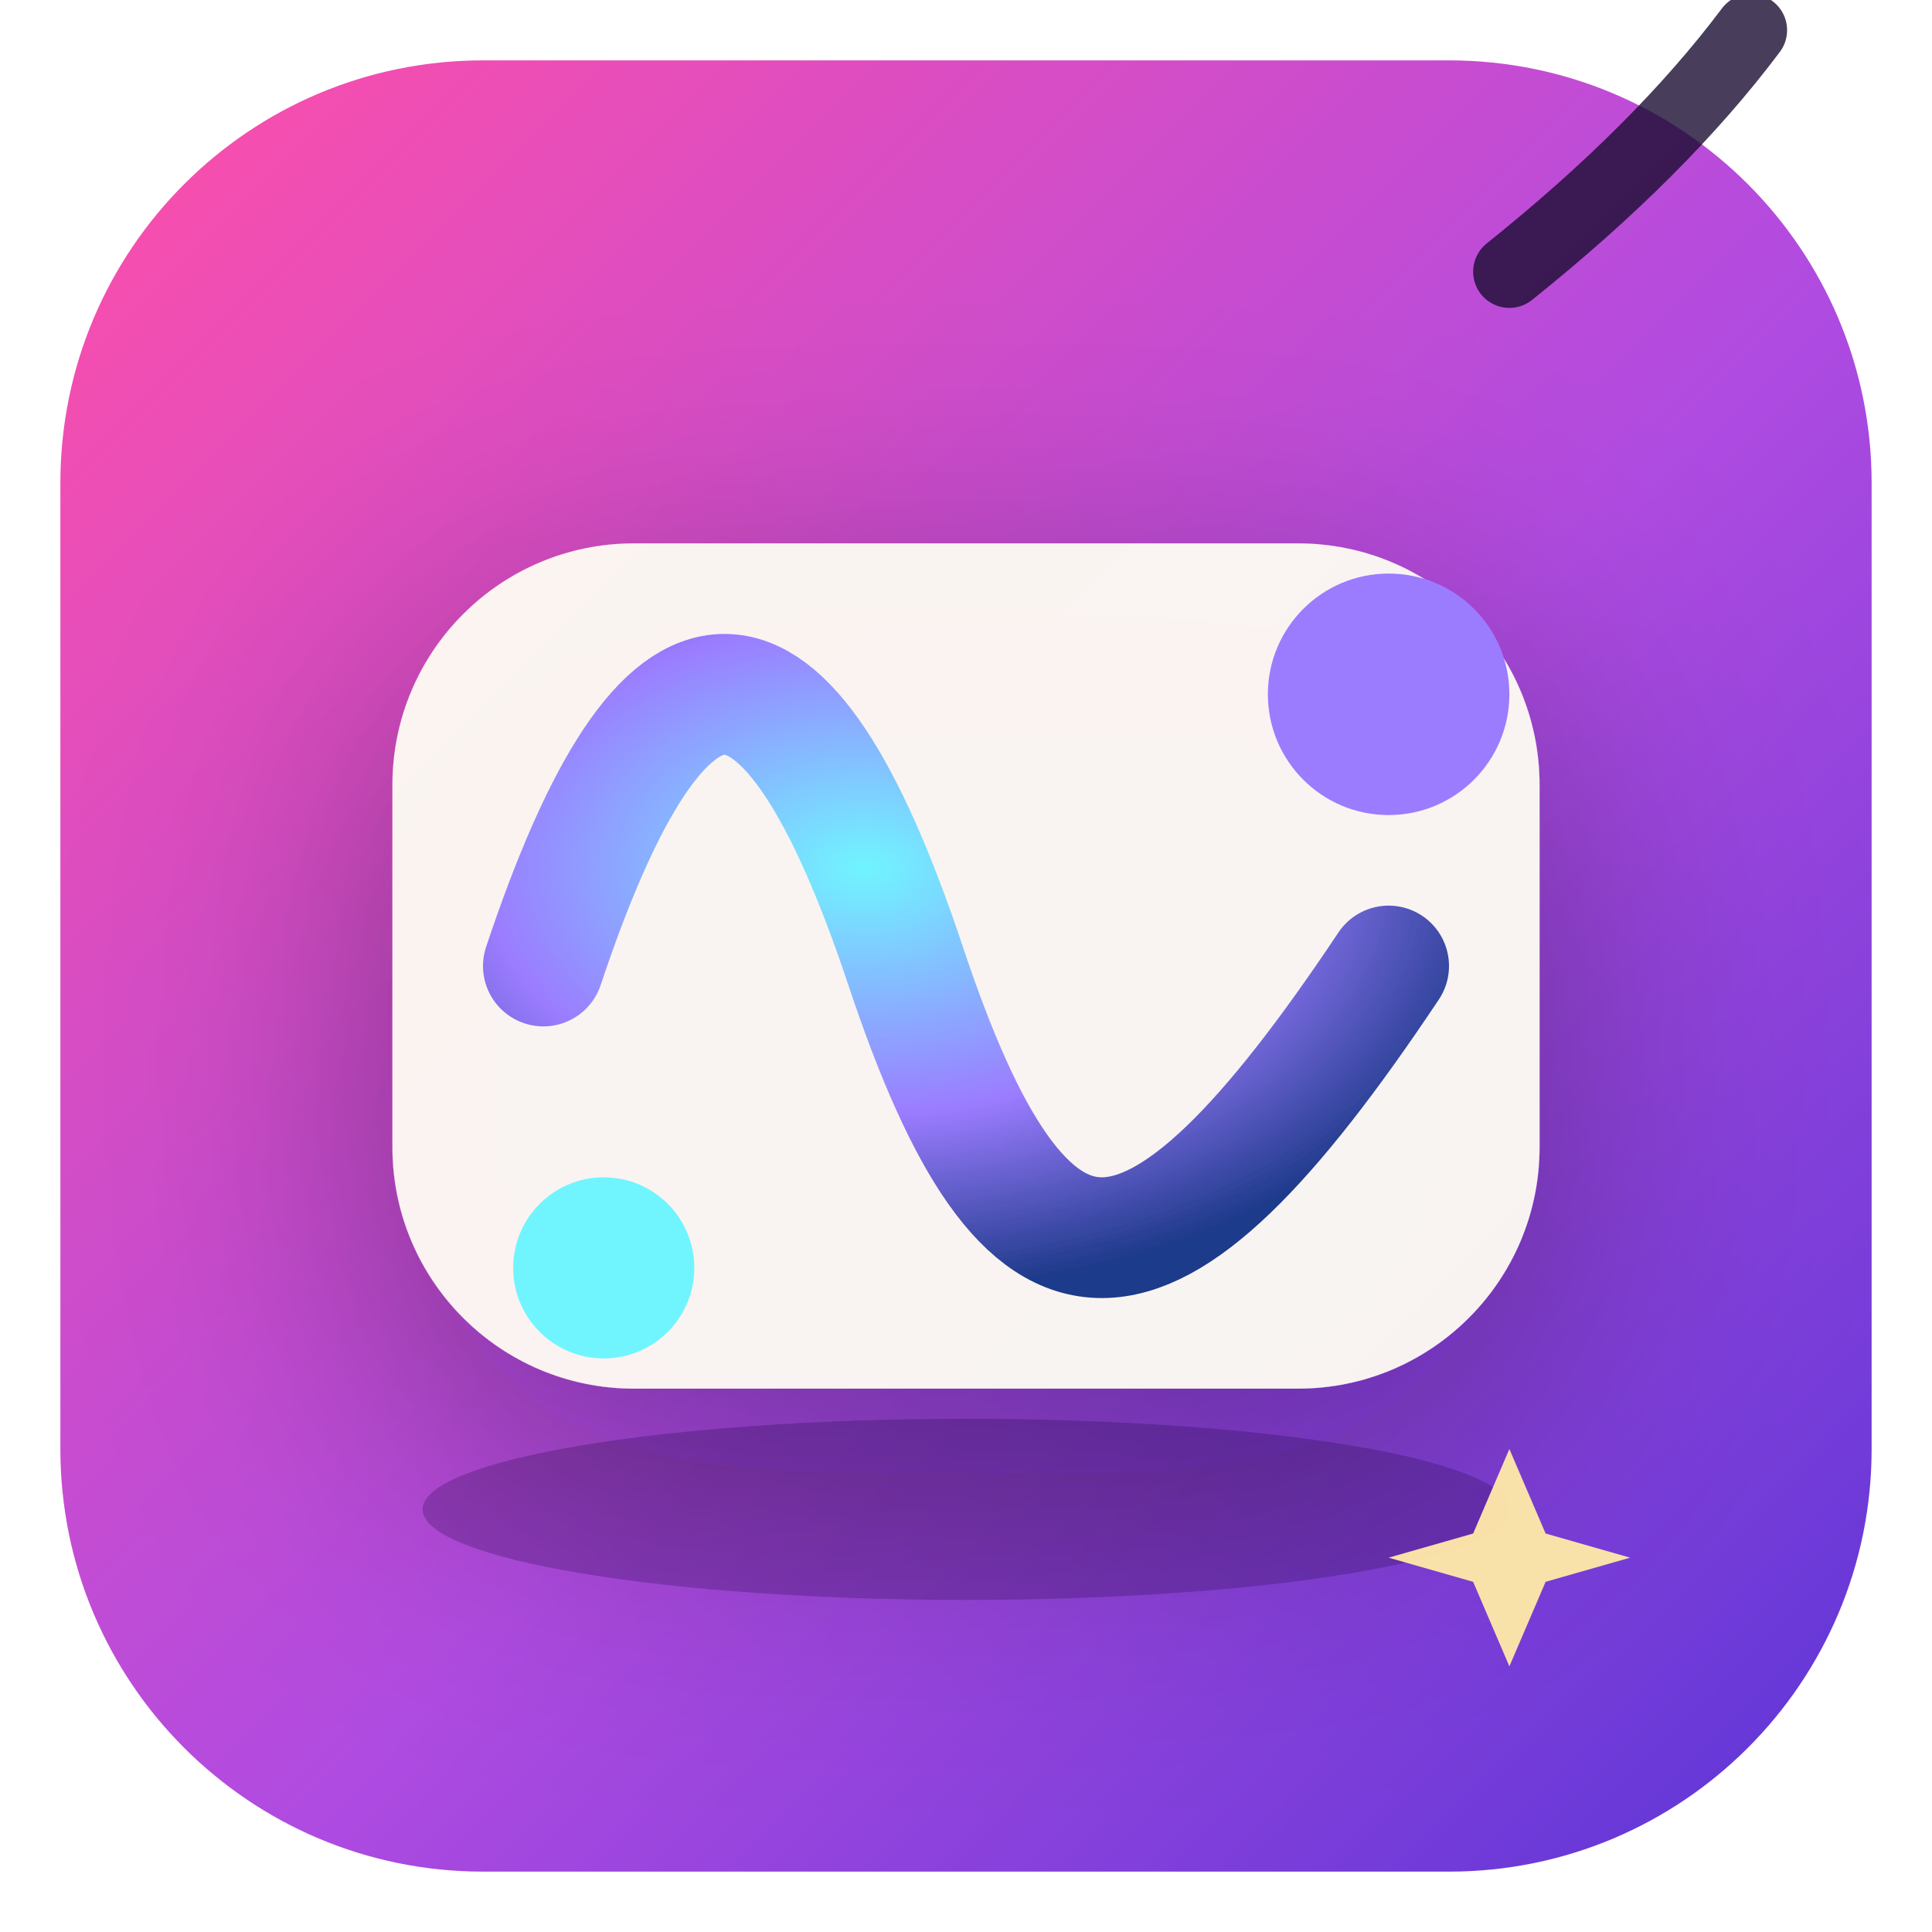
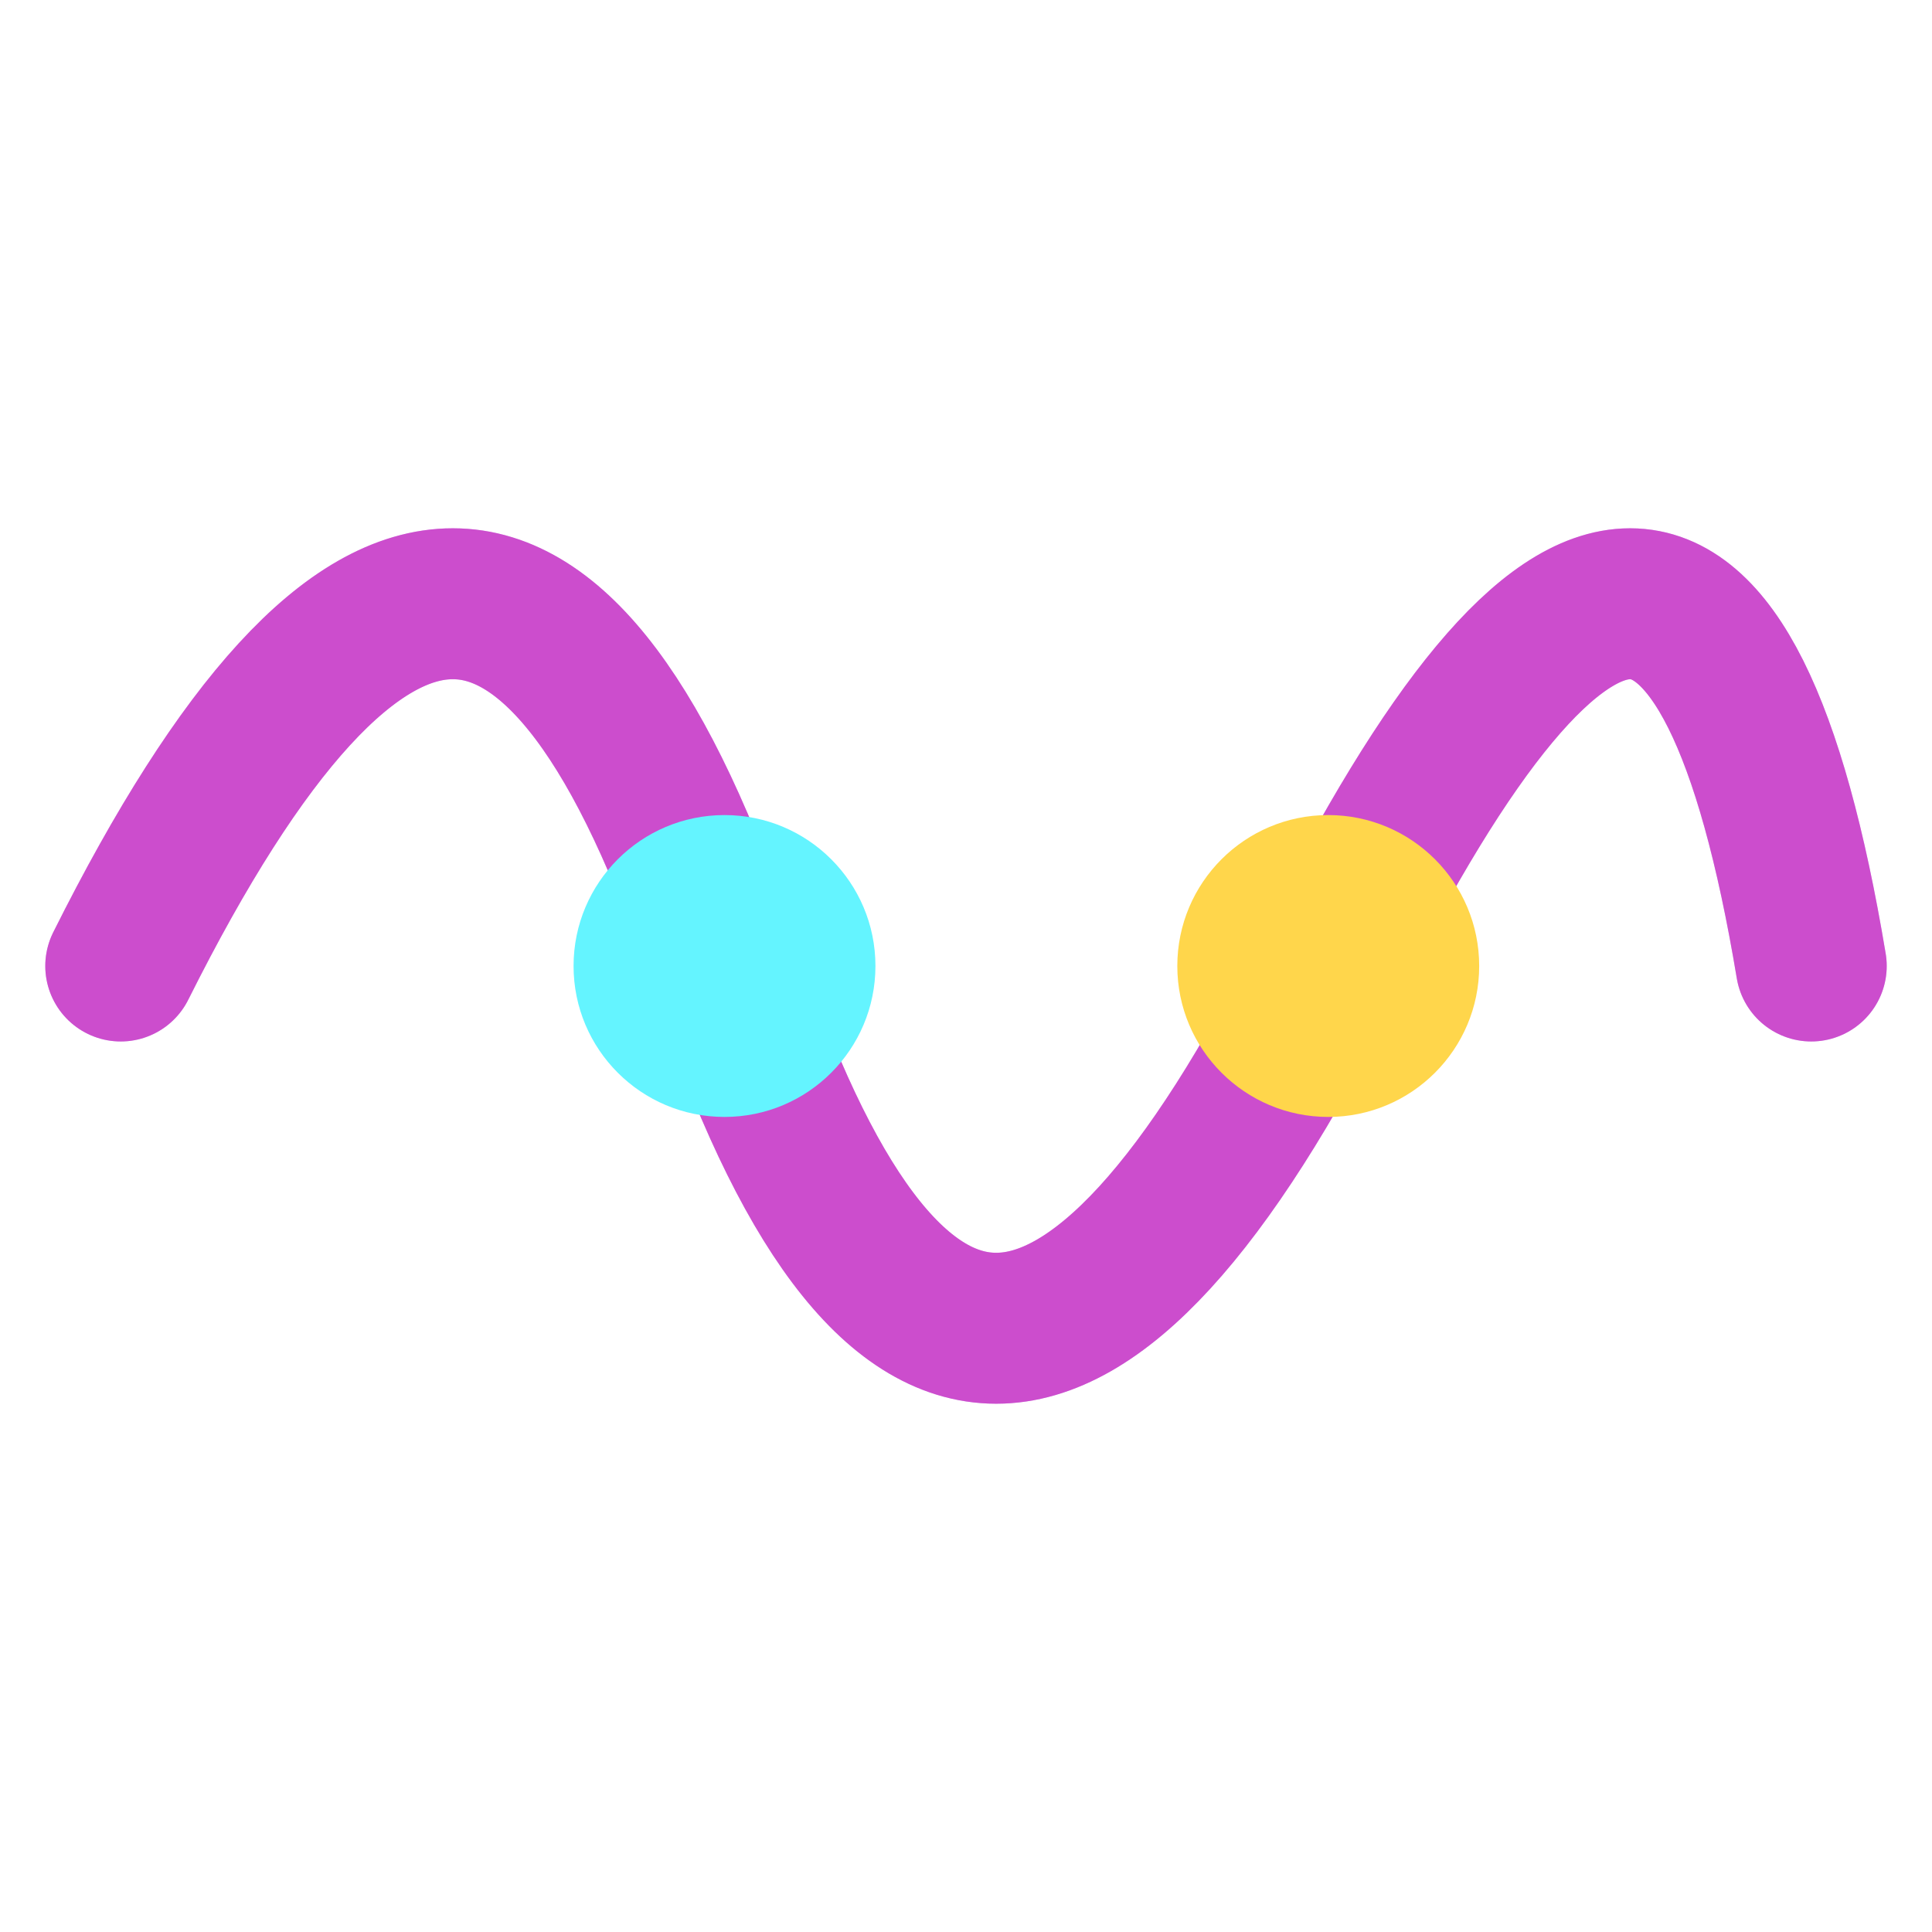
- <svg xmlns="http://www.w3.org/2000/svg" viewBox="0 0 64 64" role="img" aria-labelledby="title">
-   <defs>
-     <linearGradient id="bg" x1="0" y1="0" x2="1" y2="1">
-       <stop offset="0" stop-color="#ff4fa8" />
-       <stop offset="0.55" stop-color="#b04be1" />
-       <stop offset="1" stop-color="#5a35d6" />
-     </linearGradient>
-     <radialGradient id="iris" cx="38%" cy="32%" r="78%">
-       <stop offset="0" stop-color="#70f5ff" />
-       <stop offset="0.58" stop-color="#9b7cff" />
-       <stop offset="1" stop-color="#1e3a8a" />
-     </radialGradient>
-   </defs>
-   <rect x="2" y="2" width="60" height="60" rx="14" fill="url(#bg)" />
-   <ellipse cx="32" cy="50" rx="18" ry="3" fill="#2a0b52" opacity="0.28" />
-   <g filter="drop-shadow(0 3px 5px rgba(9,4,22,.35))">
-     <rect x="13" y="18" width="38" height="28" rx="8" fill="#fdfaf2" opacity="0.96" />
-     <path d="M18 32c4-12 8-12 12 0s8 12 16 0" fill="none" stroke="url(#iris)" stroke-width="4" stroke-linecap="round" />
-     <circle cx="46" cy="23" r="4" fill="#9b7cff" />
-     <circle cx="20" cy="42" r="3" fill="#70f5ff" />
-   </g>
-   <path d="M50 9q5-4 8-8" fill="none" stroke="#1a0d32" stroke-width="2.4" stroke-linecap="round" opacity="0.8" />
-   <path d="M50 48l1.2 2.8 2.8.8-2.8.8L50 55.2l-1.2-2.8-2.8-.8 2.8-.8z" fill="#ffe9a8" opacity="0.95" />
+ <svg xmlns="http://www.w3.org/2000/svg" viewBox="0 0 64 64" role="img" aria-label="Sine">
+   <path d="M4 32 Q 16 8, 24 32 T 44 32 T 60 32" fill="none" stroke="#b04be1" stroke-width="5" stroke-linecap="round" />
+   <path d="M4 32 Q 16 8, 24 32 T 44 32 T 60 32" fill="none" stroke="#ff4fa8" stroke-width="5" stroke-linecap="round" transform="translate(0 0)" opacity=".35" />
+   <circle cx="24" cy="32" r="5" fill="#64f4ff" />
+   <circle cx="44" cy="32" r="5" fill="#ffd64b" />
</svg>
